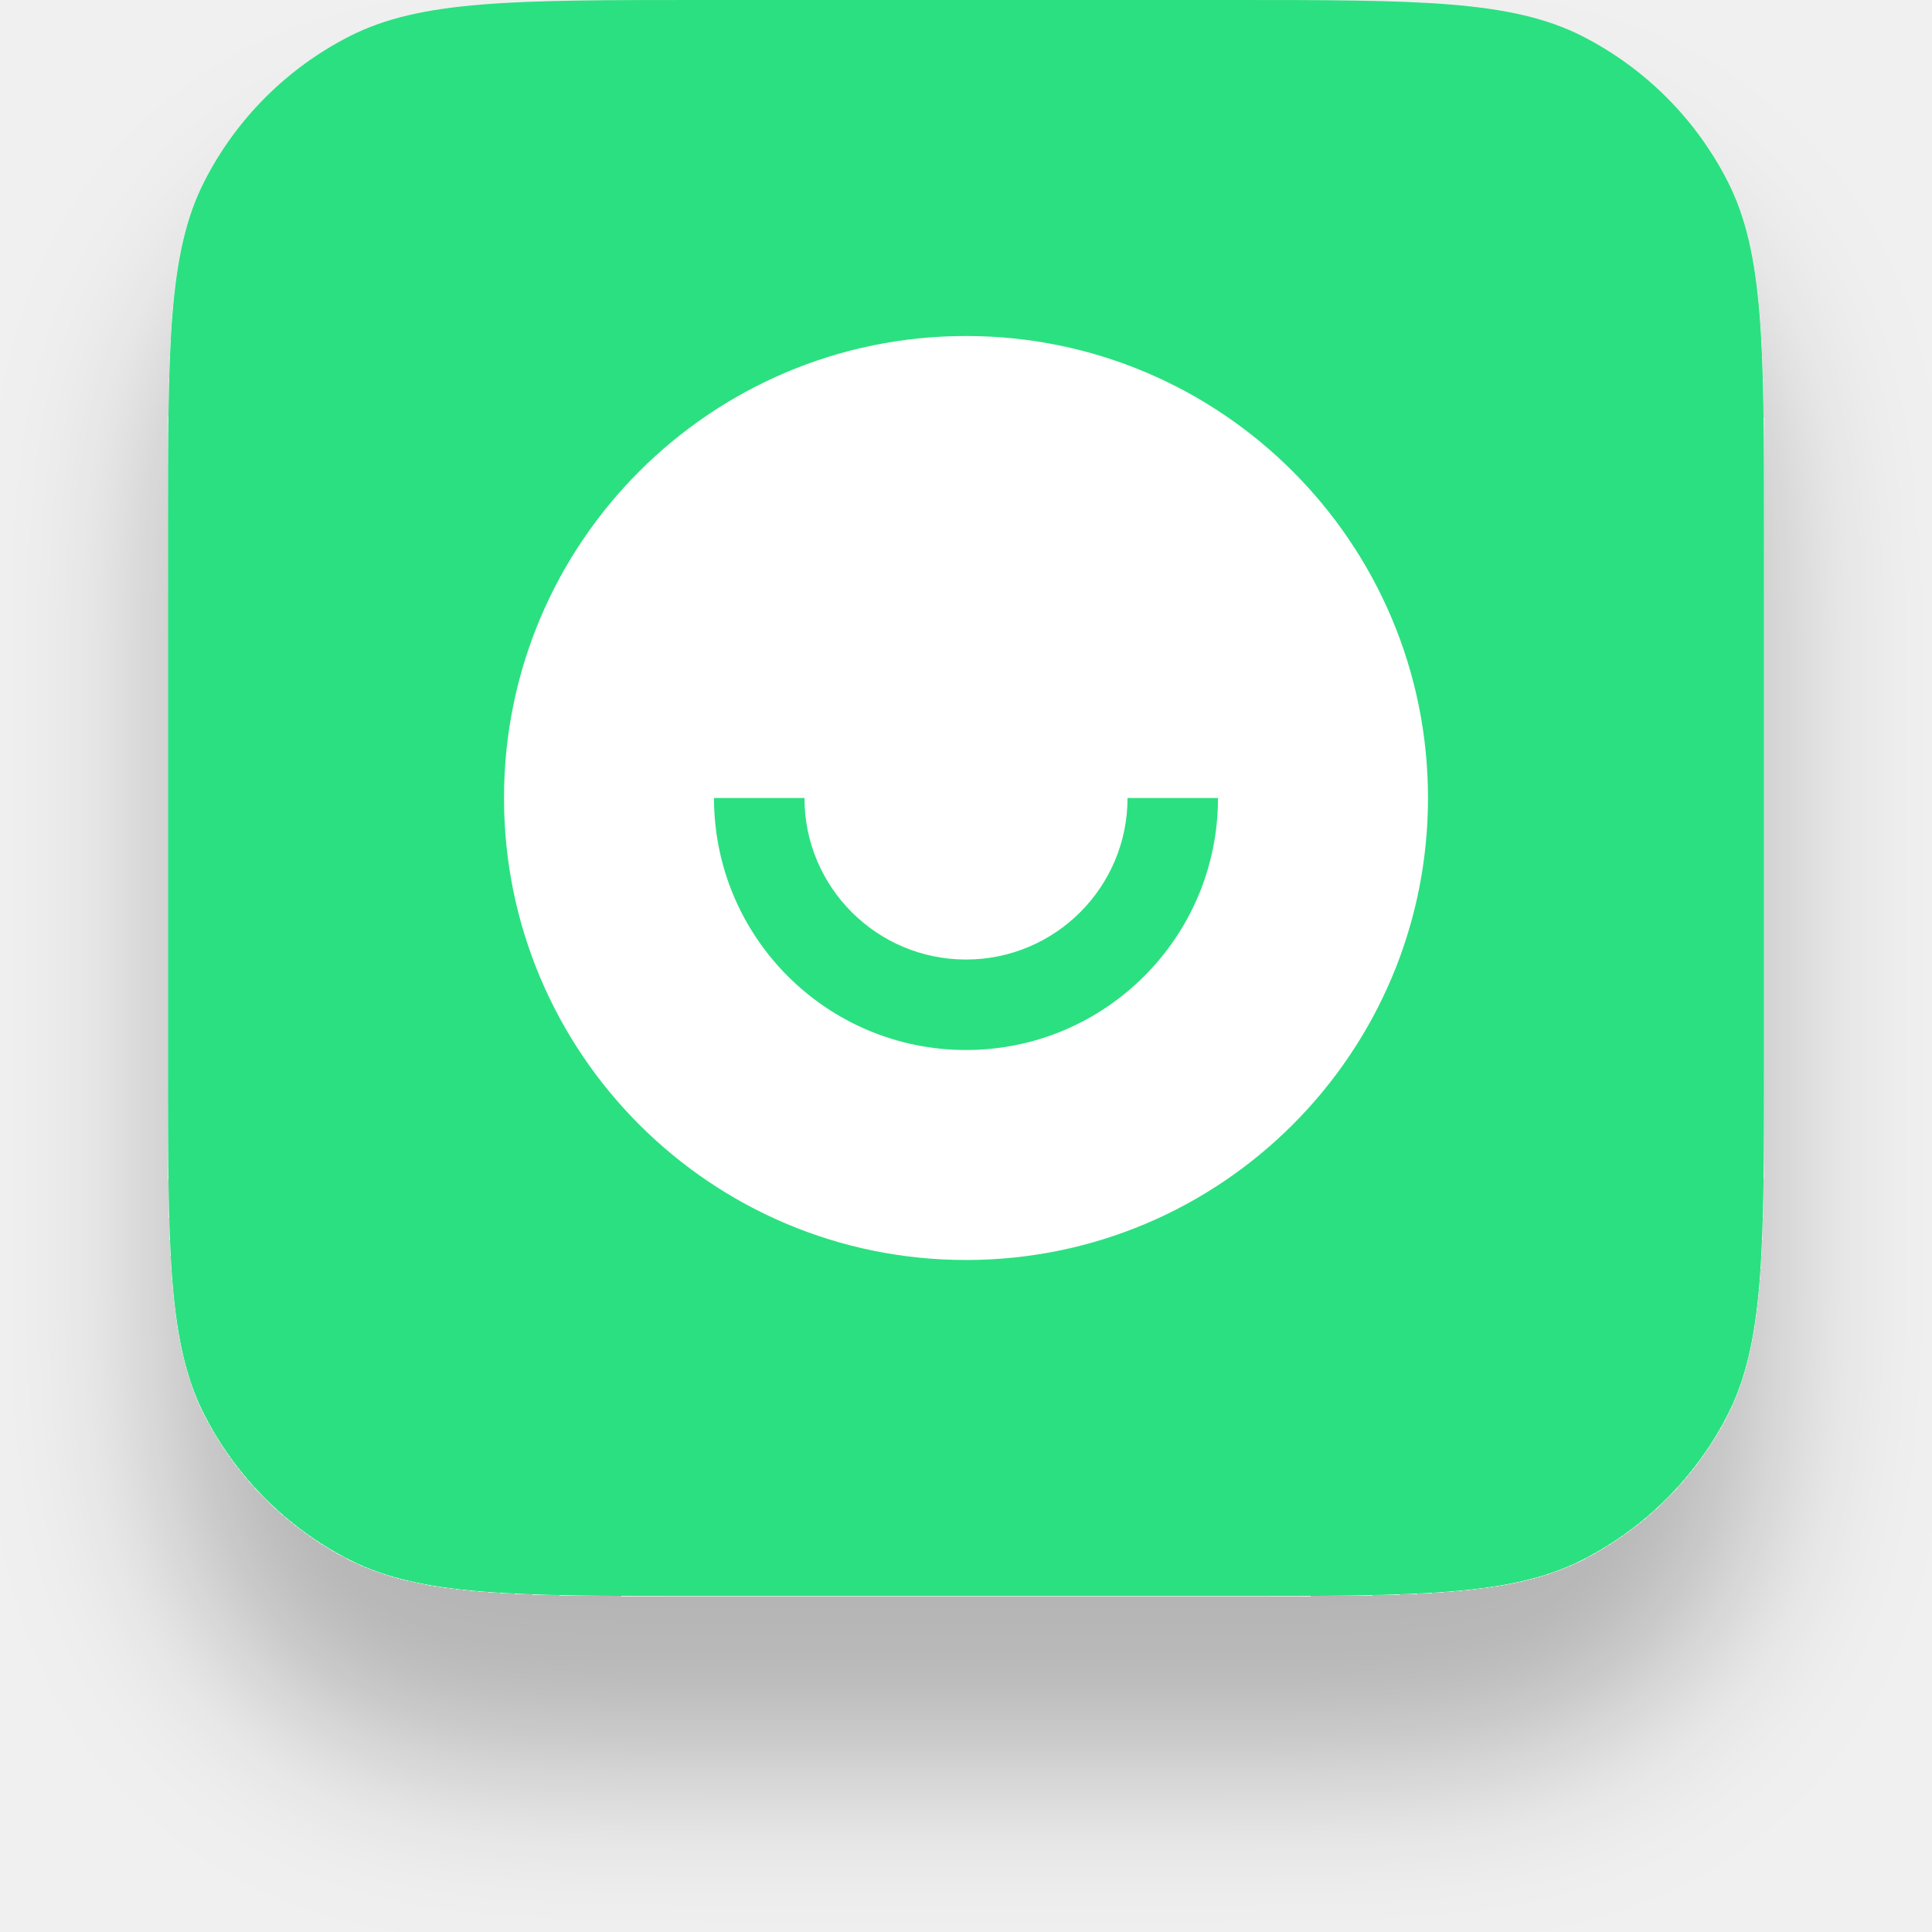
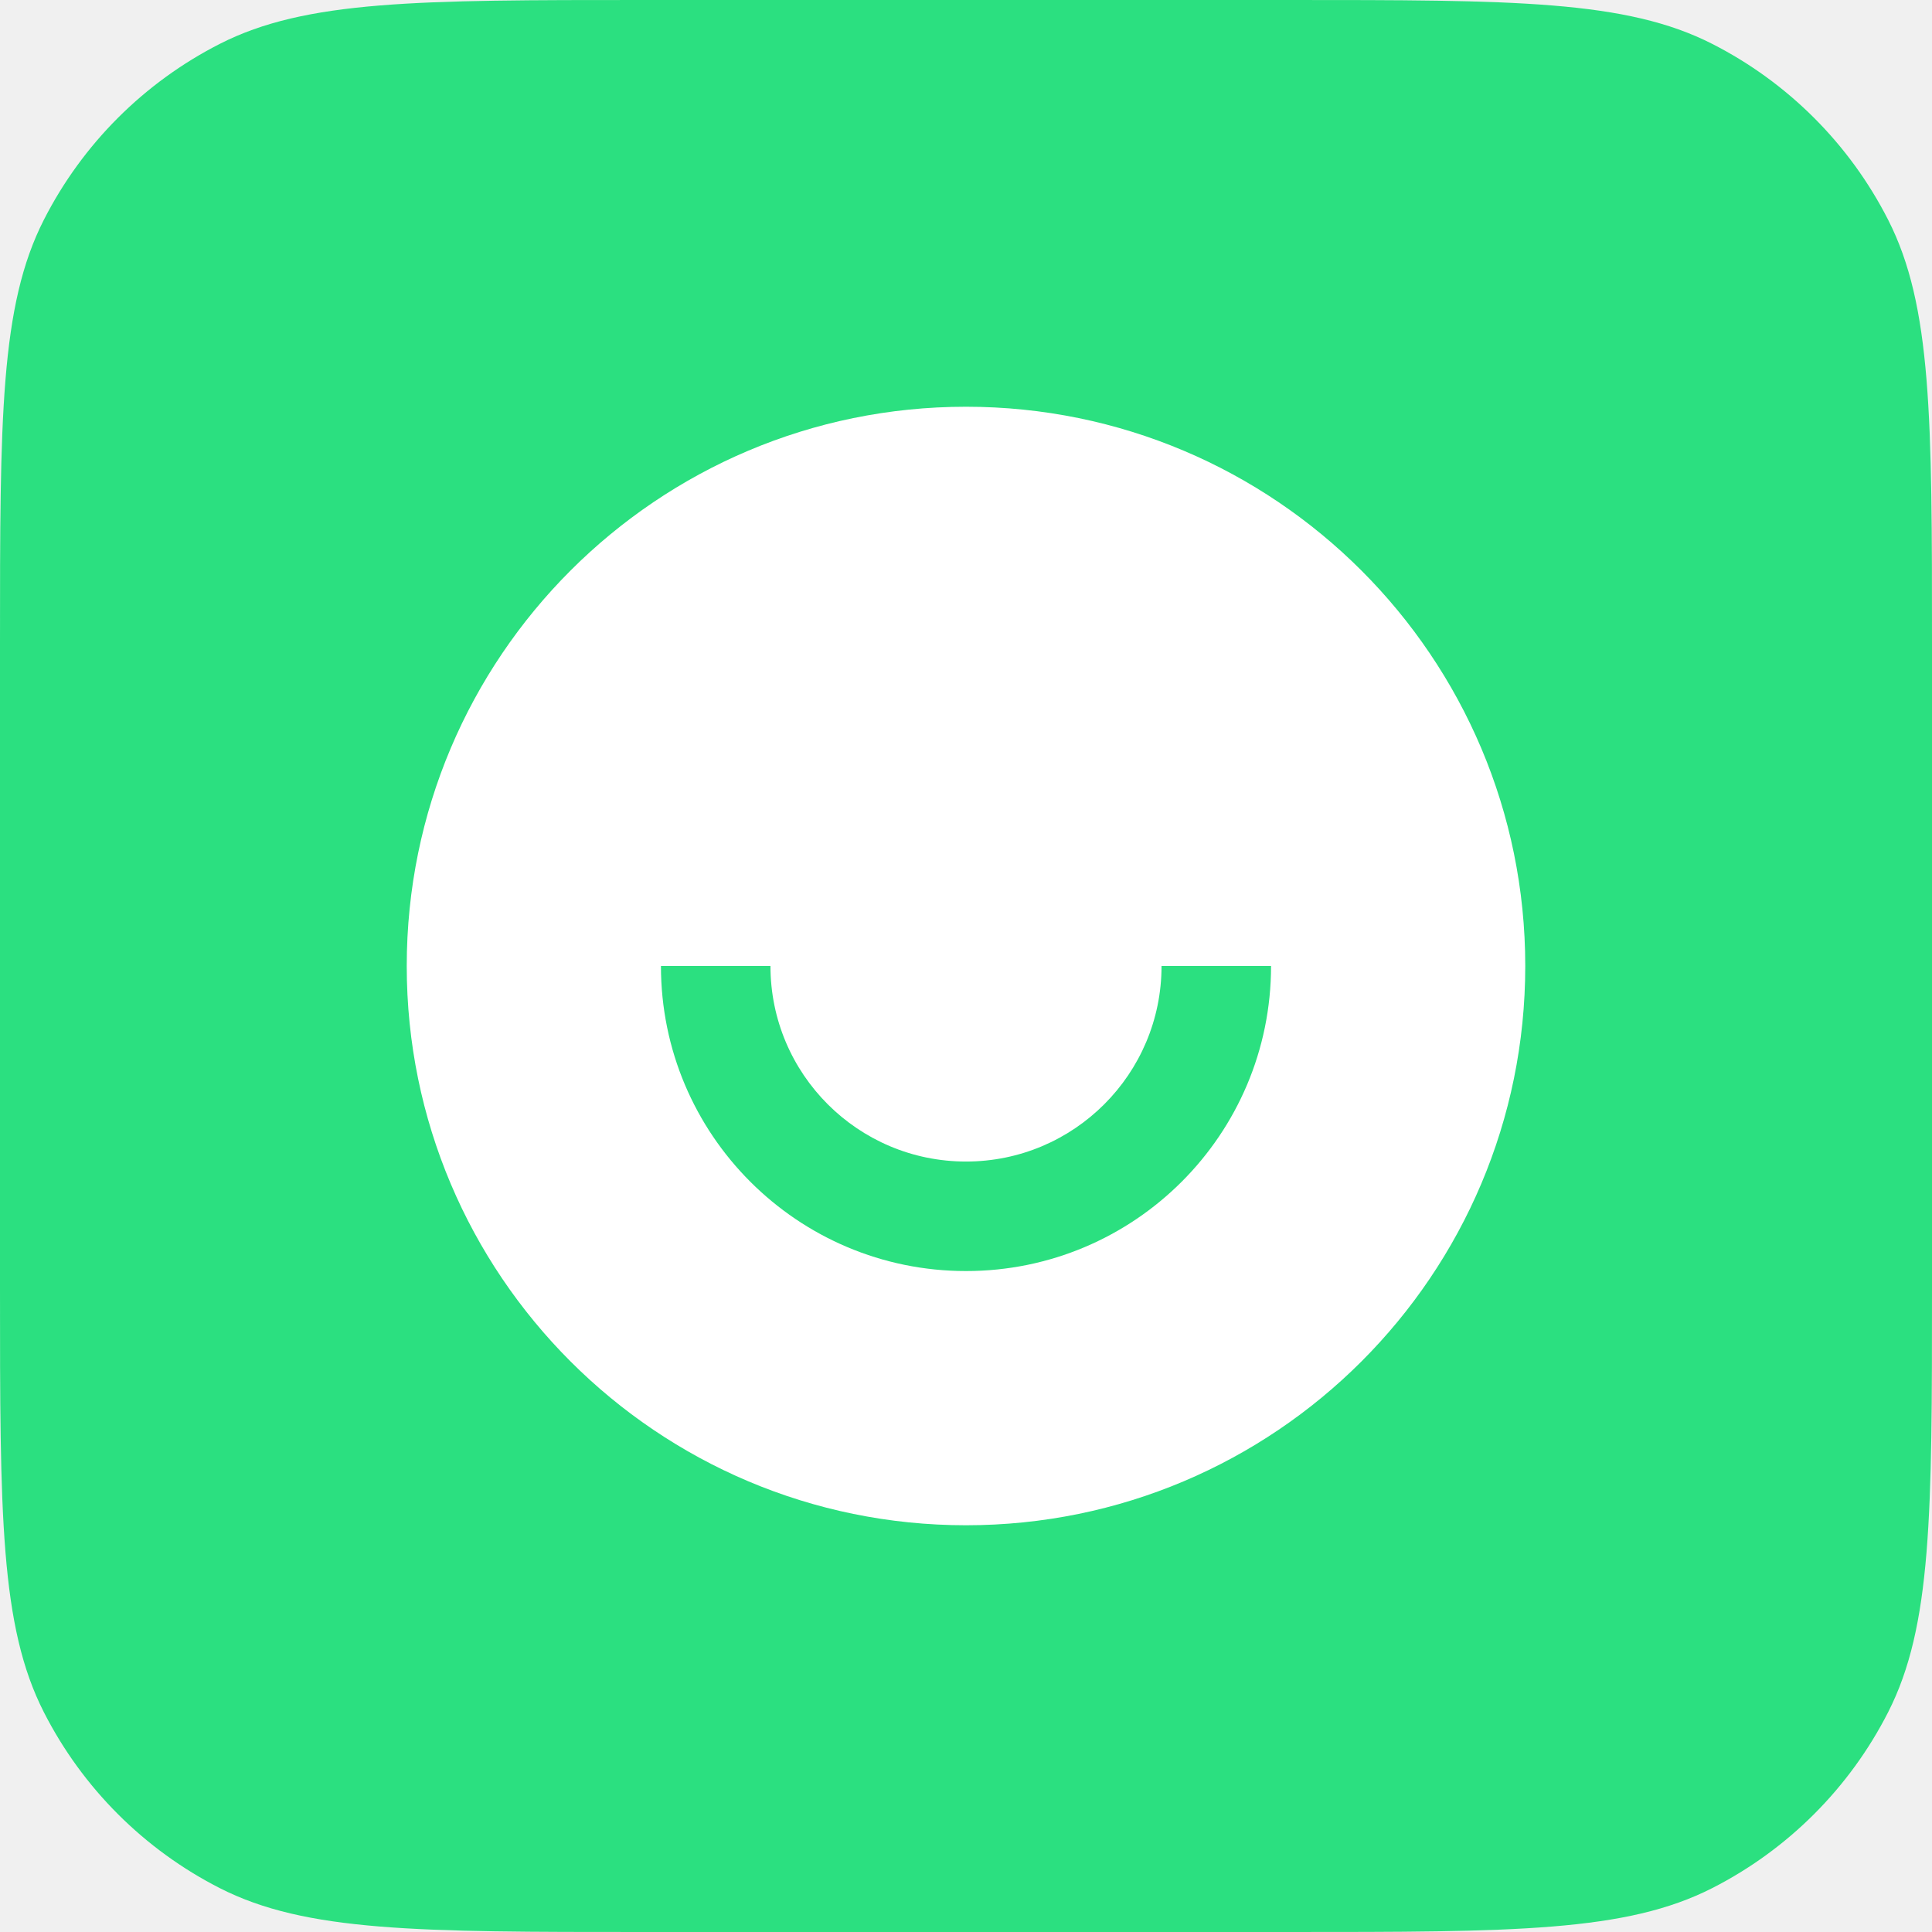
- <svg xmlns="http://www.w3.org/2000/svg" width="46" height="46" viewBox="0 0 46 46" fill="none">
-   <g filter="url(#filter0_d_11339_3396)">
-     <path d="M4 12.667C4 8.233 4 6.016 4.863 4.323C5.622 2.833 6.833 1.622 8.323 0.863C10.016 0 12.233 0 16.667 0H29.333C33.767 0 35.984 0 37.677 0.863C39.167 1.622 40.378 2.833 41.137 4.323C42 6.016 42 8.233 42 12.667V25.333C42 29.767 42 31.984 41.137 33.677C40.378 35.167 39.167 36.378 37.677 37.137C35.984 38 33.767 38 29.333 38H16.667C12.233 38 10.016 38 8.323 37.137C6.833 36.378 5.622 35.167 4.863 33.677C4 31.984 4 29.767 4 25.333V12.667Z" fill="#2BE080" />
-     <circle cx="23" cy="19" r="11" fill="white" />
-     <path fill-rule="evenodd" clip-rule="evenodd" d="M19.154 19C19.154 21.124 20.876 22.846 23 22.846C25.124 22.846 26.846 21.124 26.846 19H29C29 22.314 26.314 25 23 25C19.686 25 17 22.314 17 19H19.154Z" fill="#2BE080" />
-   </g>
-   <defs>
-     <filter id="filter0_d_11339_3396" x="0" y="0" width="46" height="46" filterUnits="userSpaceOnUse" color-interpolation-filters="sRGB">
-       <feFlood flood-opacity="0" result="BackgroundImageFix" />
-       <feColorMatrix in="SourceAlpha" type="matrix" values="0 0 0 0 0 0 0 0 0 0 0 0 0 0 0 0 0 0 127 0" result="hardAlpha" />
-       <feOffset dy="4" />
-       <feGaussianBlur stdDeviation="2" />
-       <feComposite in2="hardAlpha" operator="out" />
-       <feColorMatrix type="matrix" values="0 0 0 0 0 0 0 0 0 0 0 0 0 0 0 0 0 0 0.25 0" />
-       <feBlend mode="normal" in2="BackgroundImageFix" result="effect1_dropShadow_11339_3396" />
-       <feBlend mode="normal" in="SourceGraphic" in2="effect1_dropShadow_11339_3396" result="shape" />
-     </filter>
-   </defs>
+ <svg xmlns="http://www.w3.org/2000/svg" width="38" height="38" viewBox="0 0 38 38" fill="none">
+   <path d="M0 12.667C0 8.233 0 6.016 0.863 4.323C1.622 2.833 2.833 1.622 4.323 0.863C6.016 0 8.233 0 12.667 0H25.333C29.767 0 31.984 0 33.677 0.863C35.167 1.622 36.378 2.833 37.137 4.323C38 6.016 38 8.233 38 12.667V25.333C38 29.767 38 31.984 37.137 33.677C36.378 35.167 35.167 36.378 33.677 37.137C31.984 38 29.767 38 25.333 38H12.667C8.233 38 6.016 38 4.323 37.137C2.833 36.378 1.622 35.167 0.863 33.677C0 31.984 0 29.767 0 25.333V12.667Z" fill="#2BE080" />
+   <circle cx="19" cy="19" r="11" fill="white" />
+   <path fill-rule="evenodd" clip-rule="evenodd" d="M15.154 19C15.154 21.124 16.876 22.846 19 22.846C21.124 22.846 22.846 21.124 22.846 19H25C25 22.314 22.314 25 19 25C15.686 25 13 22.314 13 19H15.154Z" fill="#2BE080" />
</svg>
